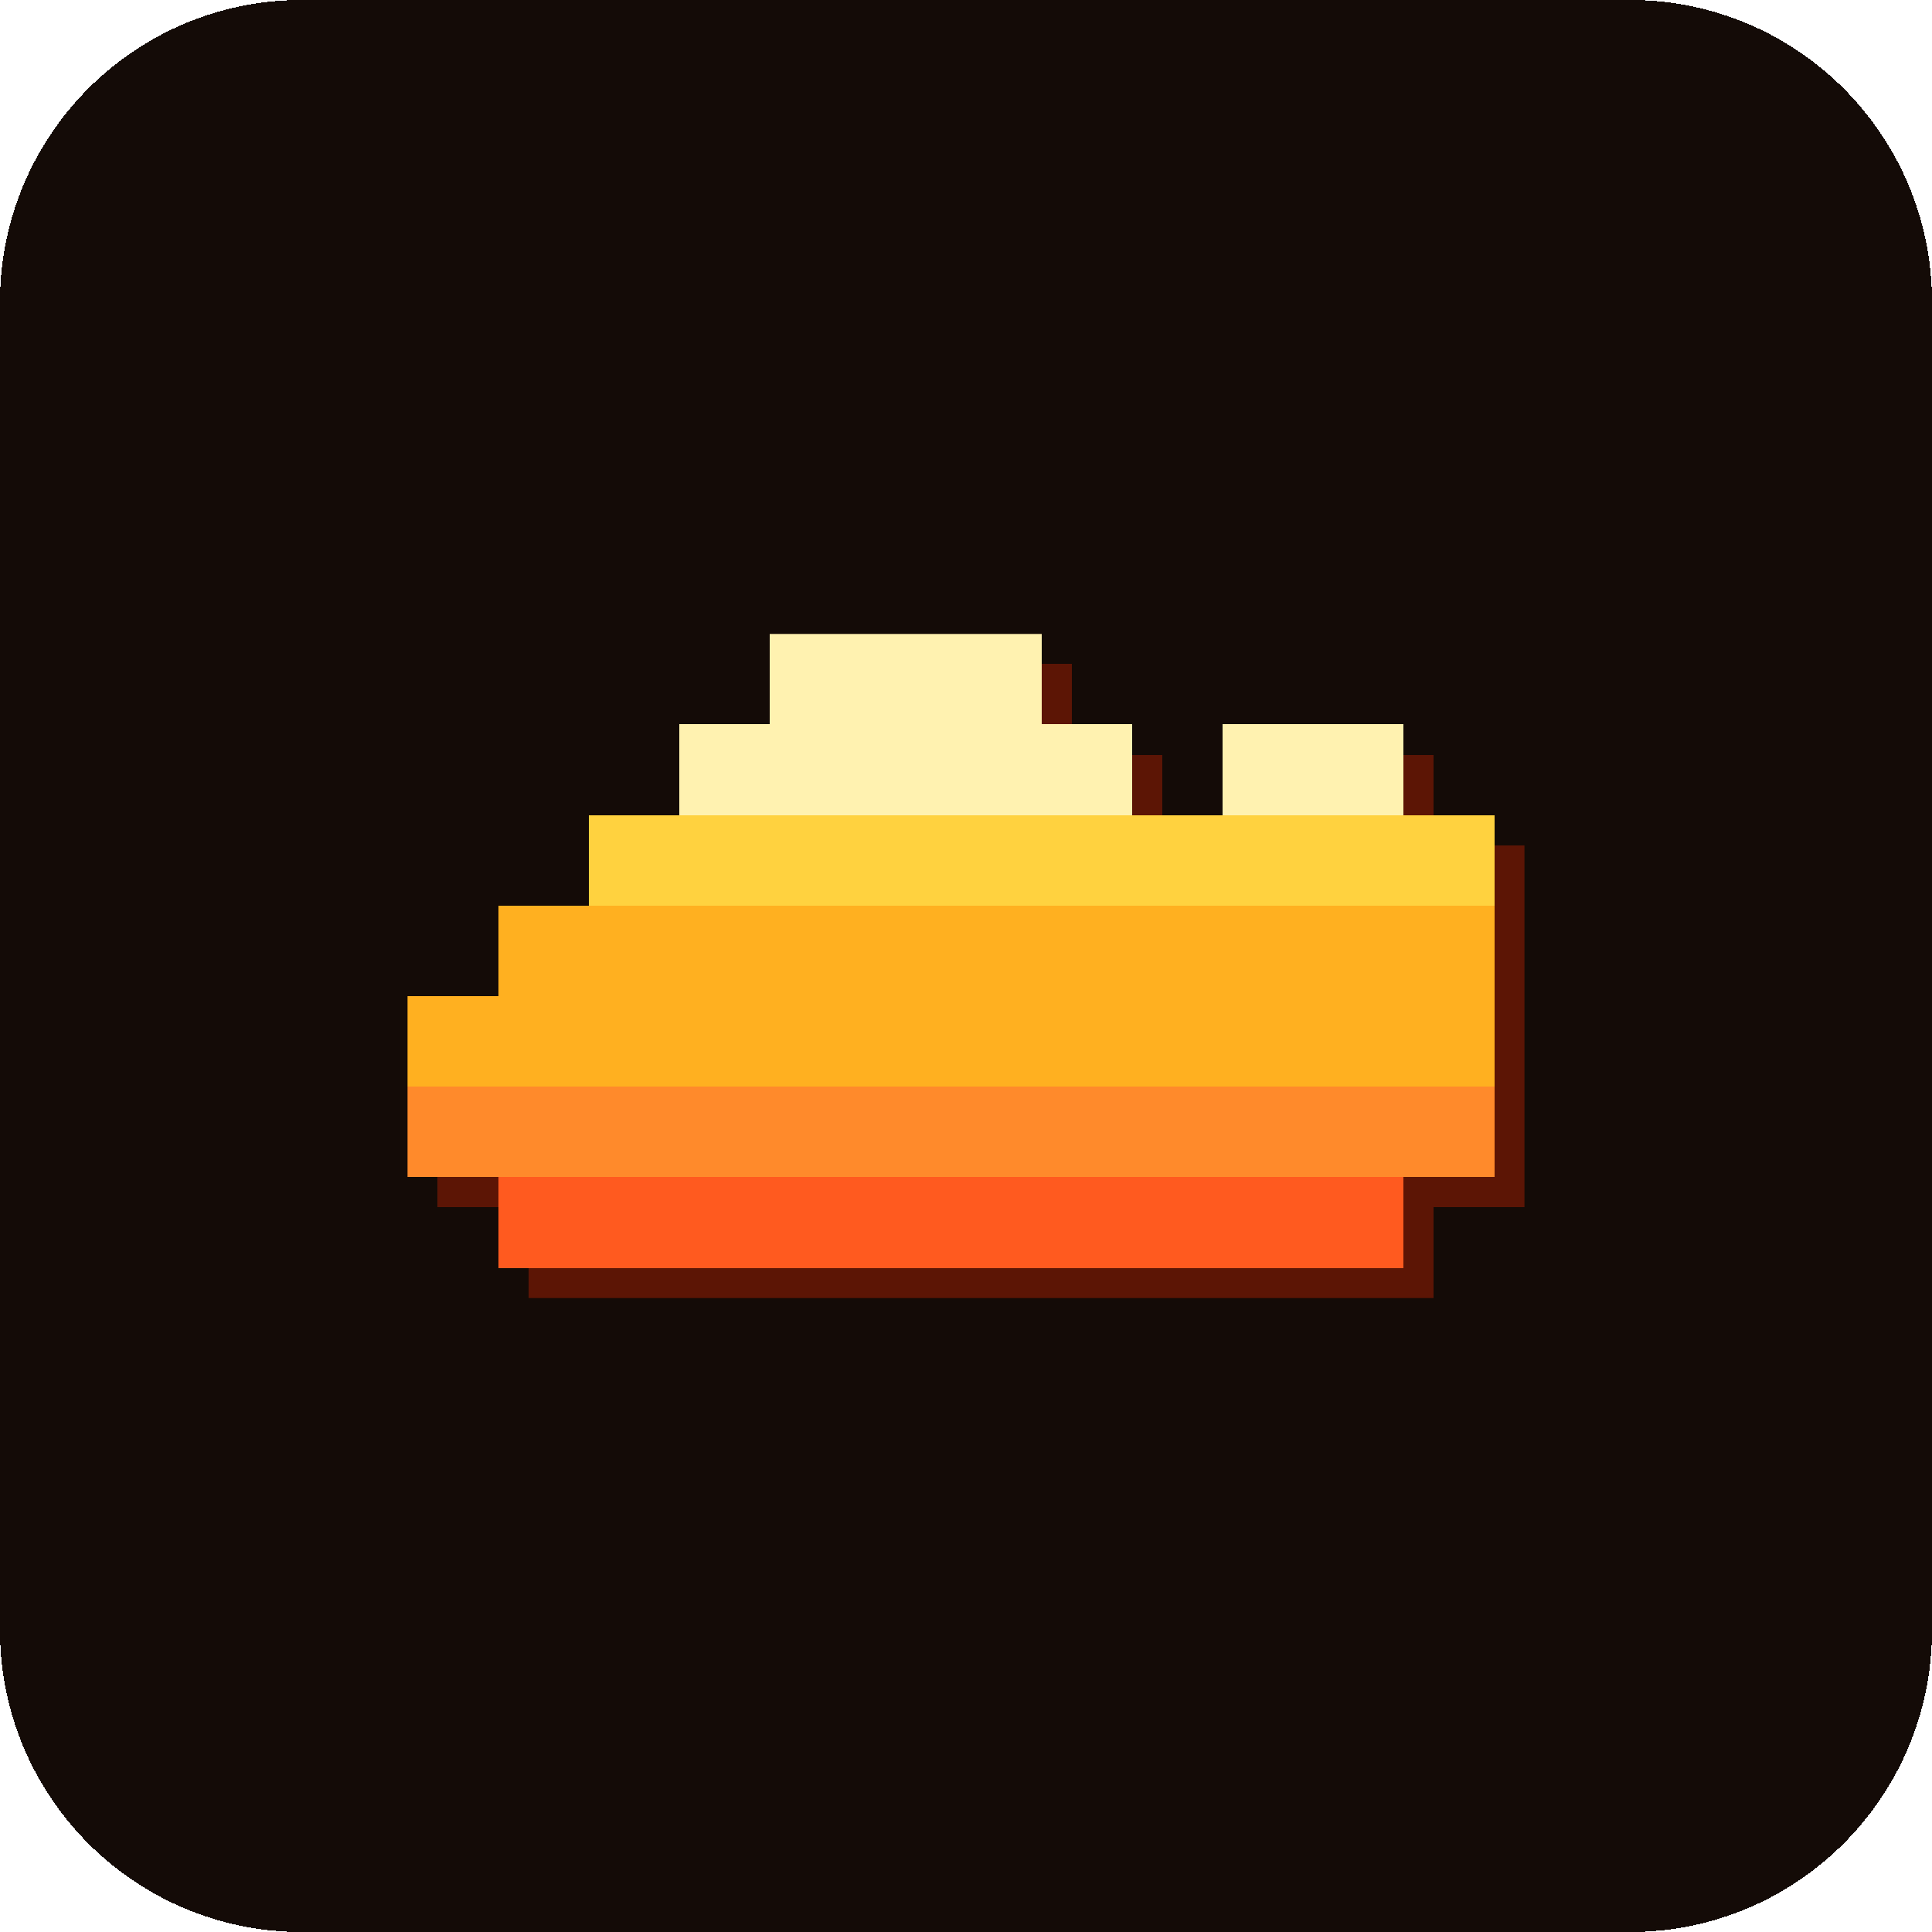
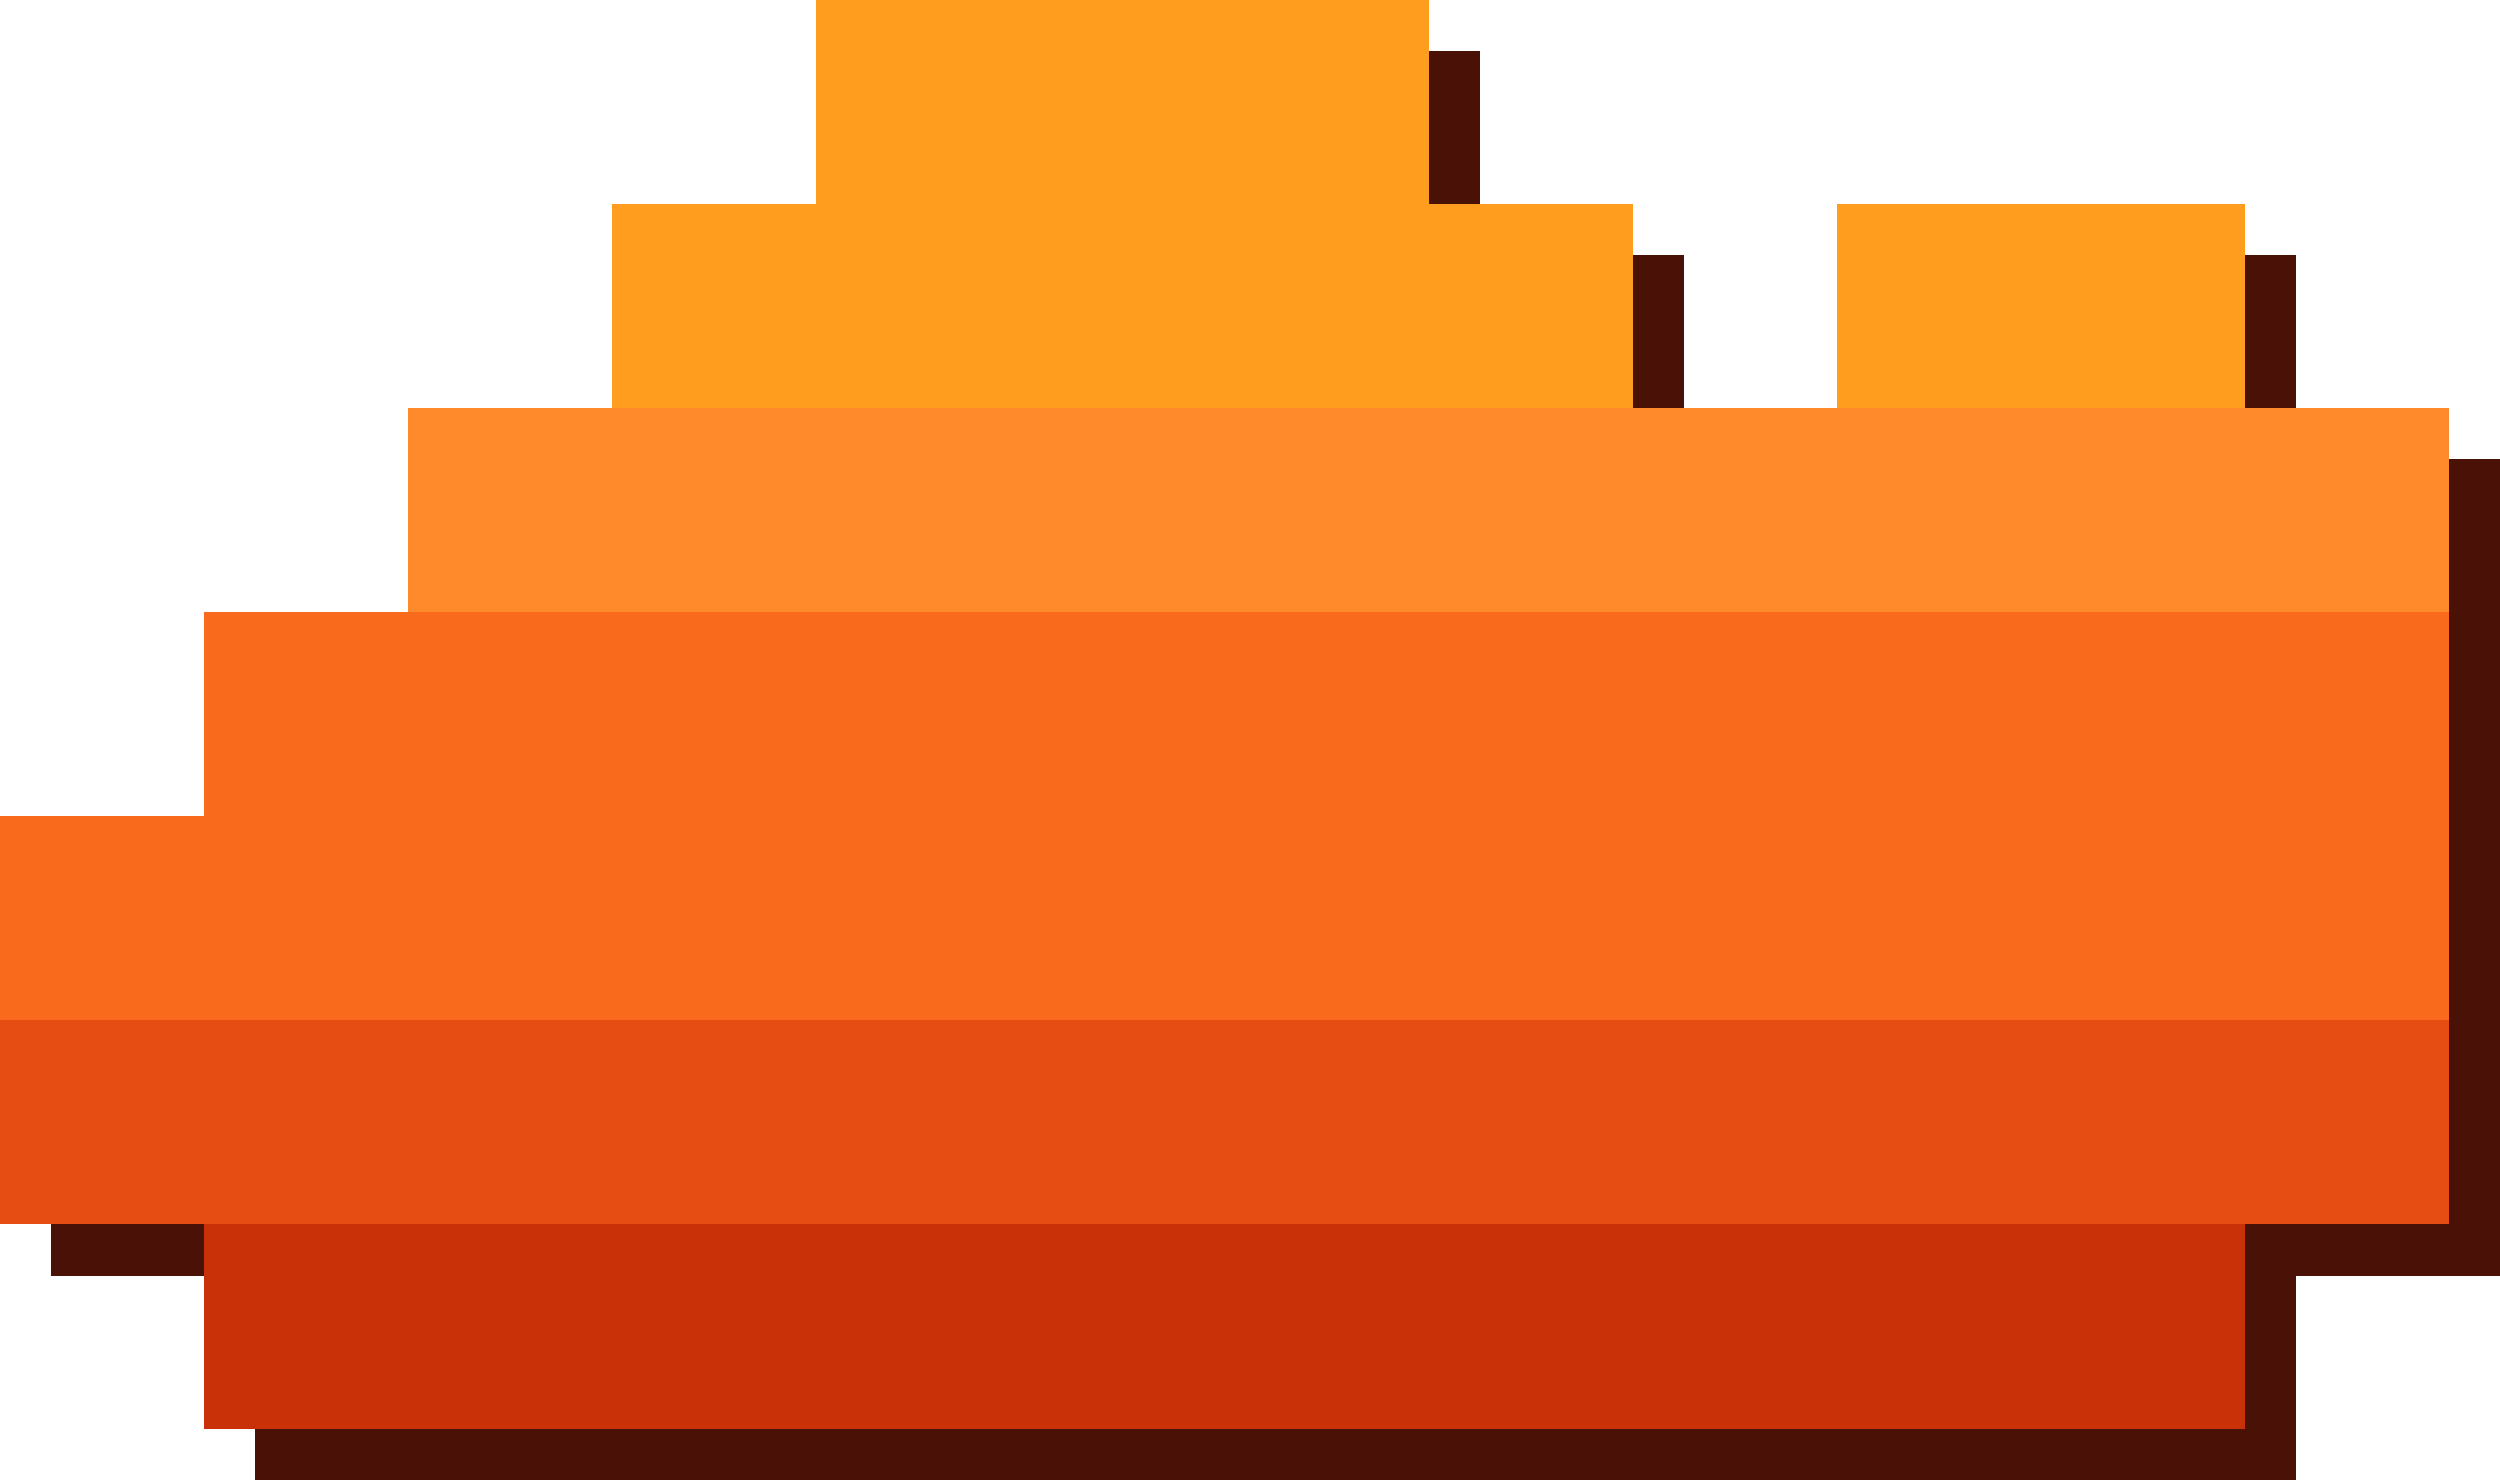
- <svg xmlns="http://www.w3.org/2000/svg" viewBox="0 0 64 64" width="64" height="64" shape-rendering="crispEdges">
-   <rect width="64" height="64" rx="10" fill="#140b07" />
-   <svg x="13.5" y="21" width="37" height="22" viewBox="0 0 37 22">
-     <rect x="13" y="1" width="9" height="3" fill="#5c1505" />
-     <rect x="10" y="4" width="15" height="3" fill="#5c1505" />
-     <rect x="28" y="4" width="6" height="3" fill="#5c1505" />
-     <rect x="7" y="7" width="30" height="3" fill="#5c1505" />
-     <rect x="4" y="10" width="33" height="3" fill="#5c1505" />
-     <rect x="1" y="13" width="36" height="3" fill="#5c1505" />
-     <rect x="1" y="16" width="36" height="3" fill="#5c1505" />
-     <rect x="4" y="19" width="30" height="3" fill="#5c1505" />
-     <rect x="12" y="0" width="9" height="3" fill="#fff2b0" />
-     <rect x="9" y="3" width="15" height="3" fill="#fff2b0" />
-     <rect x="27" y="3" width="6" height="3" fill="#fff2b0" />
-     <rect x="6" y="6" width="30" height="3" fill="#ffd23f" />
-     <rect x="3" y="9" width="33" height="3" fill="#ffb020" />
-     <rect x="0" y="12" width="36" height="3" fill="#ffb020" />
-     <rect x="0" y="15" width="36" height="3" fill="#ff8a2b" />
-     <rect x="3" y="18" width="30" height="3" fill="#ff5a1f" />
-   </svg>
+ <svg xmlns="http://www.w3.org/2000/svg" viewBox="0 0 49 29" width="49" height="29" shape-rendering="crispEdges">
+   <rect x="17" y="1" width="12" height="4" fill="#4a1206" />
+   <rect x="13" y="5" width="20" height="4" fill="#4a1206" />
+   <rect x="37" y="5" width="8" height="4" fill="#4a1206" />
+   <rect x="9" y="9" width="40" height="4" fill="#4a1206" />
+   <rect x="5" y="13" width="44" height="4" fill="#4a1206" />
+   <rect x="1" y="17" width="48" height="4" fill="#4a1206" />
+   <rect x="1" y="21" width="48" height="4" fill="#4a1206" />
+   <rect x="5" y="25" width="40" height="4" fill="#4a1206" />
+   <rect x="16" y="0" width="12" height="4" fill="#ff9d1f" />
+   <rect x="12" y="4" width="20" height="4" fill="#ff9d1f" />
+   <rect x="36" y="4" width="8" height="4" fill="#ff9d1f" />
+   <rect x="8" y="8" width="40" height="4" fill="#ff8a2b" />
+   <rect x="4" y="12" width="44" height="4" fill="#f96a1c" />
+   <rect x="0" y="16" width="48" height="4" fill="#f96a1c" />
+   <rect x="0" y="20" width="48" height="4" fill="#e64d12" />
+   <rect x="4" y="24" width="40" height="4" fill="#c93208" />
</svg>
